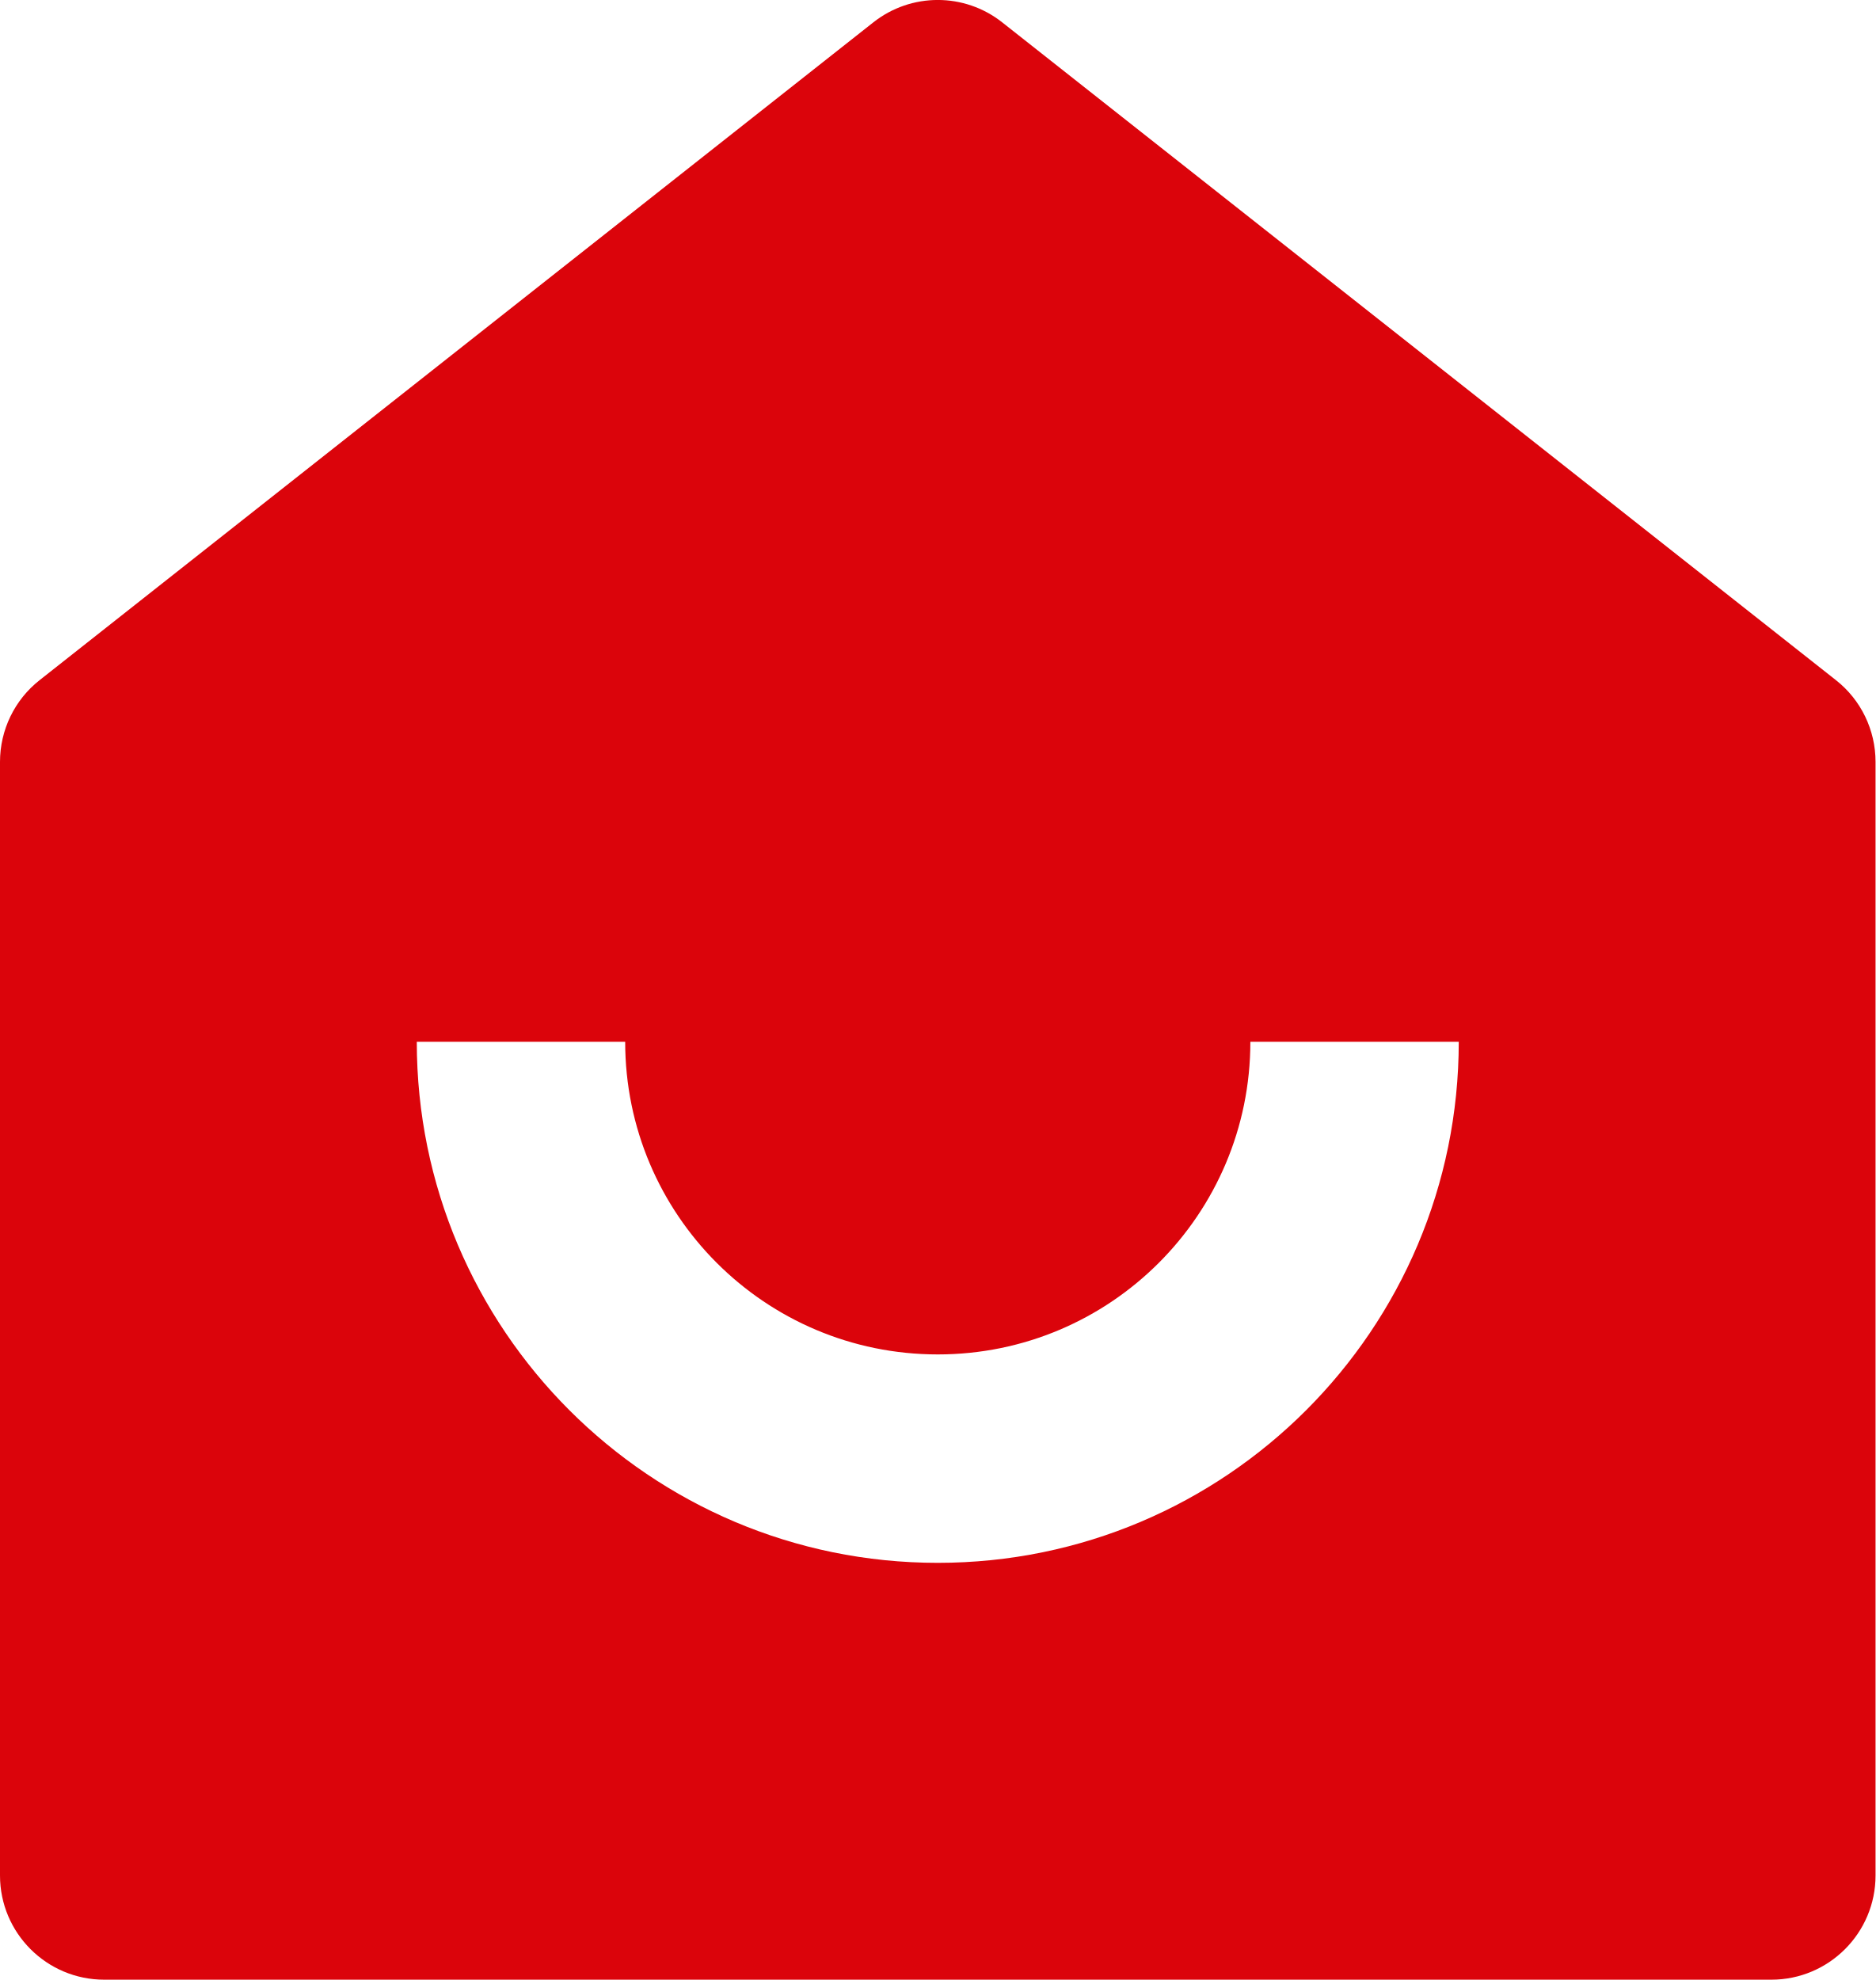
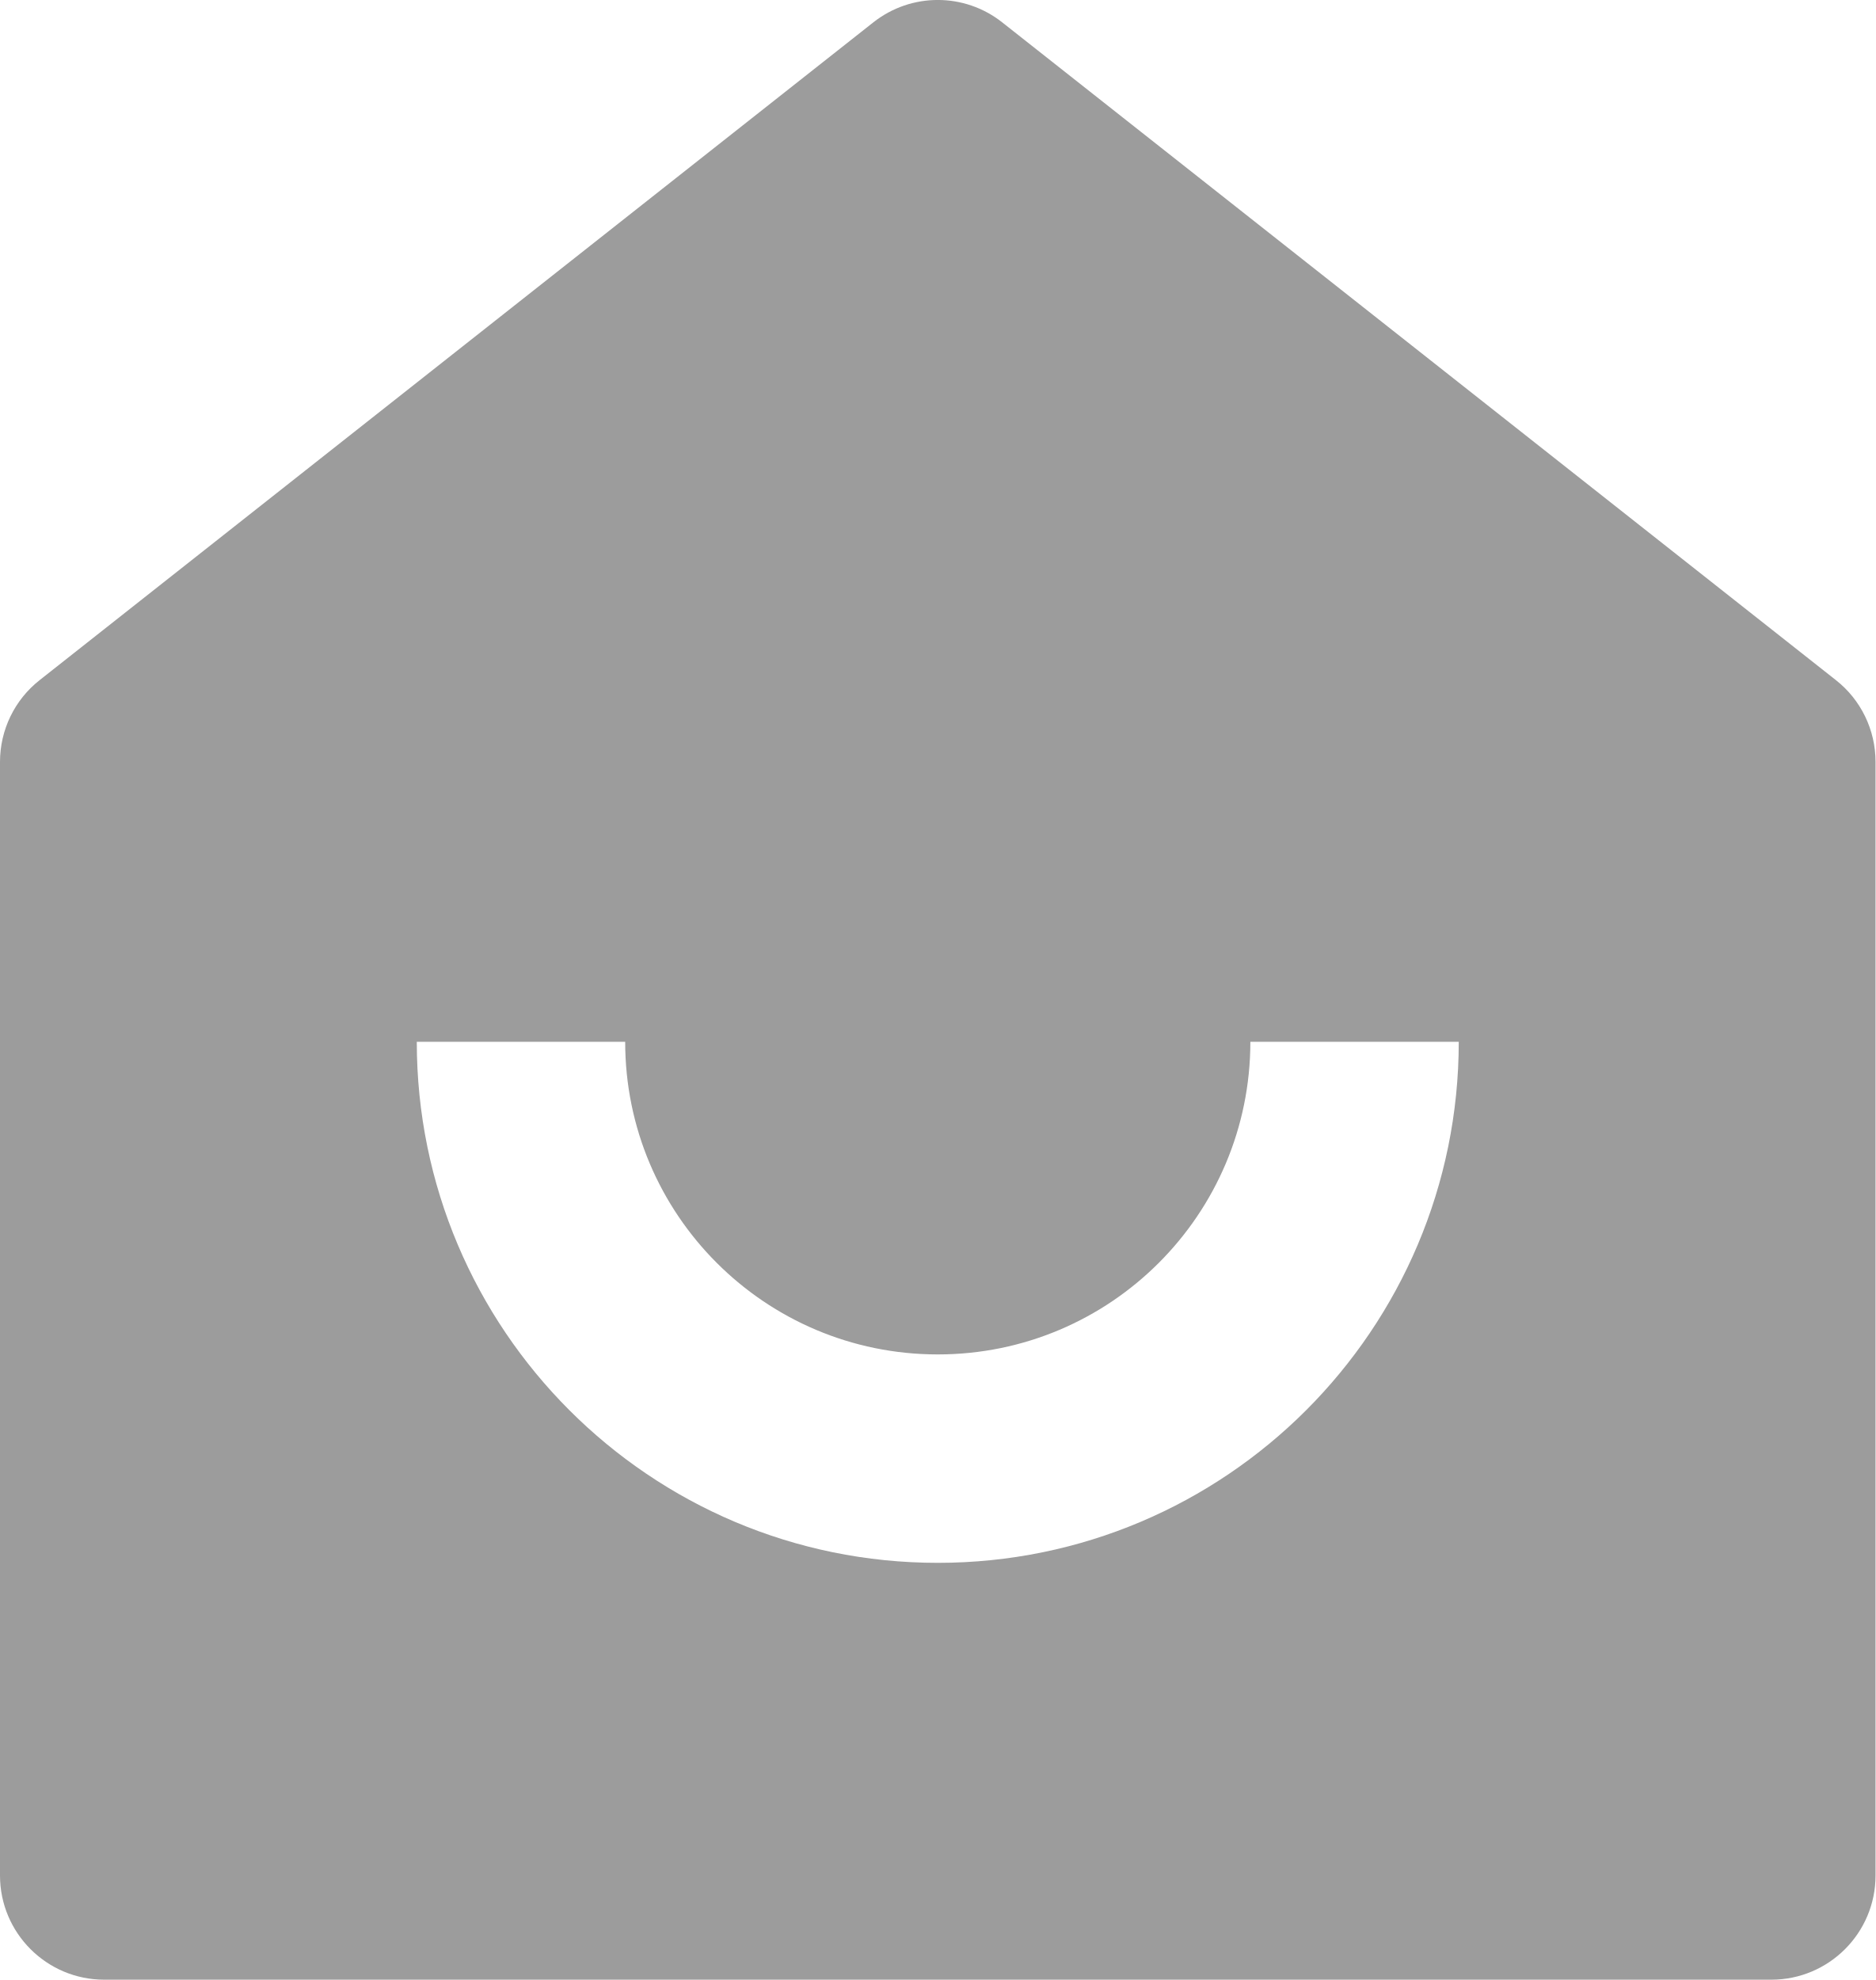
<svg xmlns="http://www.w3.org/2000/svg" width="18" height="19" viewBox="0 0 18 19" fill="none">
-   <path id="Vector" d="M18 17.997C18 18.549 17.552 18.997 17 18.997H1C0.448 18.997 0 18.549 0 17.997V7.311C0 7.005 0.14 6.715 0.381 6.526L8.381 0.215C8.744 -0.072 9.256 -0.072 9.619 0.215L17.619 6.526C17.86 6.715 18 7.005 18 7.311V17.997ZM4 9.997C4 12.758 6.239 14.997 9 14.997C11.761 14.997 14 12.758 14 9.997H12C12 11.654 10.657 12.997 9 12.997C7.343 12.997 6 11.654 6 9.997H4Z" fill="#DB040B" />
+   <path id="Vector" d="M18 17.997C18 18.549 17.552 18.997 17 18.997H1C0.448 18.997 0 18.549 0 17.997V7.311C0 7.005 0.14 6.715 0.381 6.526L8.381 0.215C8.744 -0.072 9.256 -0.072 9.619 0.215L17.619 6.526C17.86 6.715 18 7.005 18 7.311V17.997ZM4 9.997C4 12.758 6.239 14.997 9 14.997C11.761 14.997 14 12.758 14 9.997H12C12 11.654 10.657 12.997 9 12.997C7.343 12.997 6 11.654 6 9.997H4Z" fill="#9C9C9C" />
</svg>
